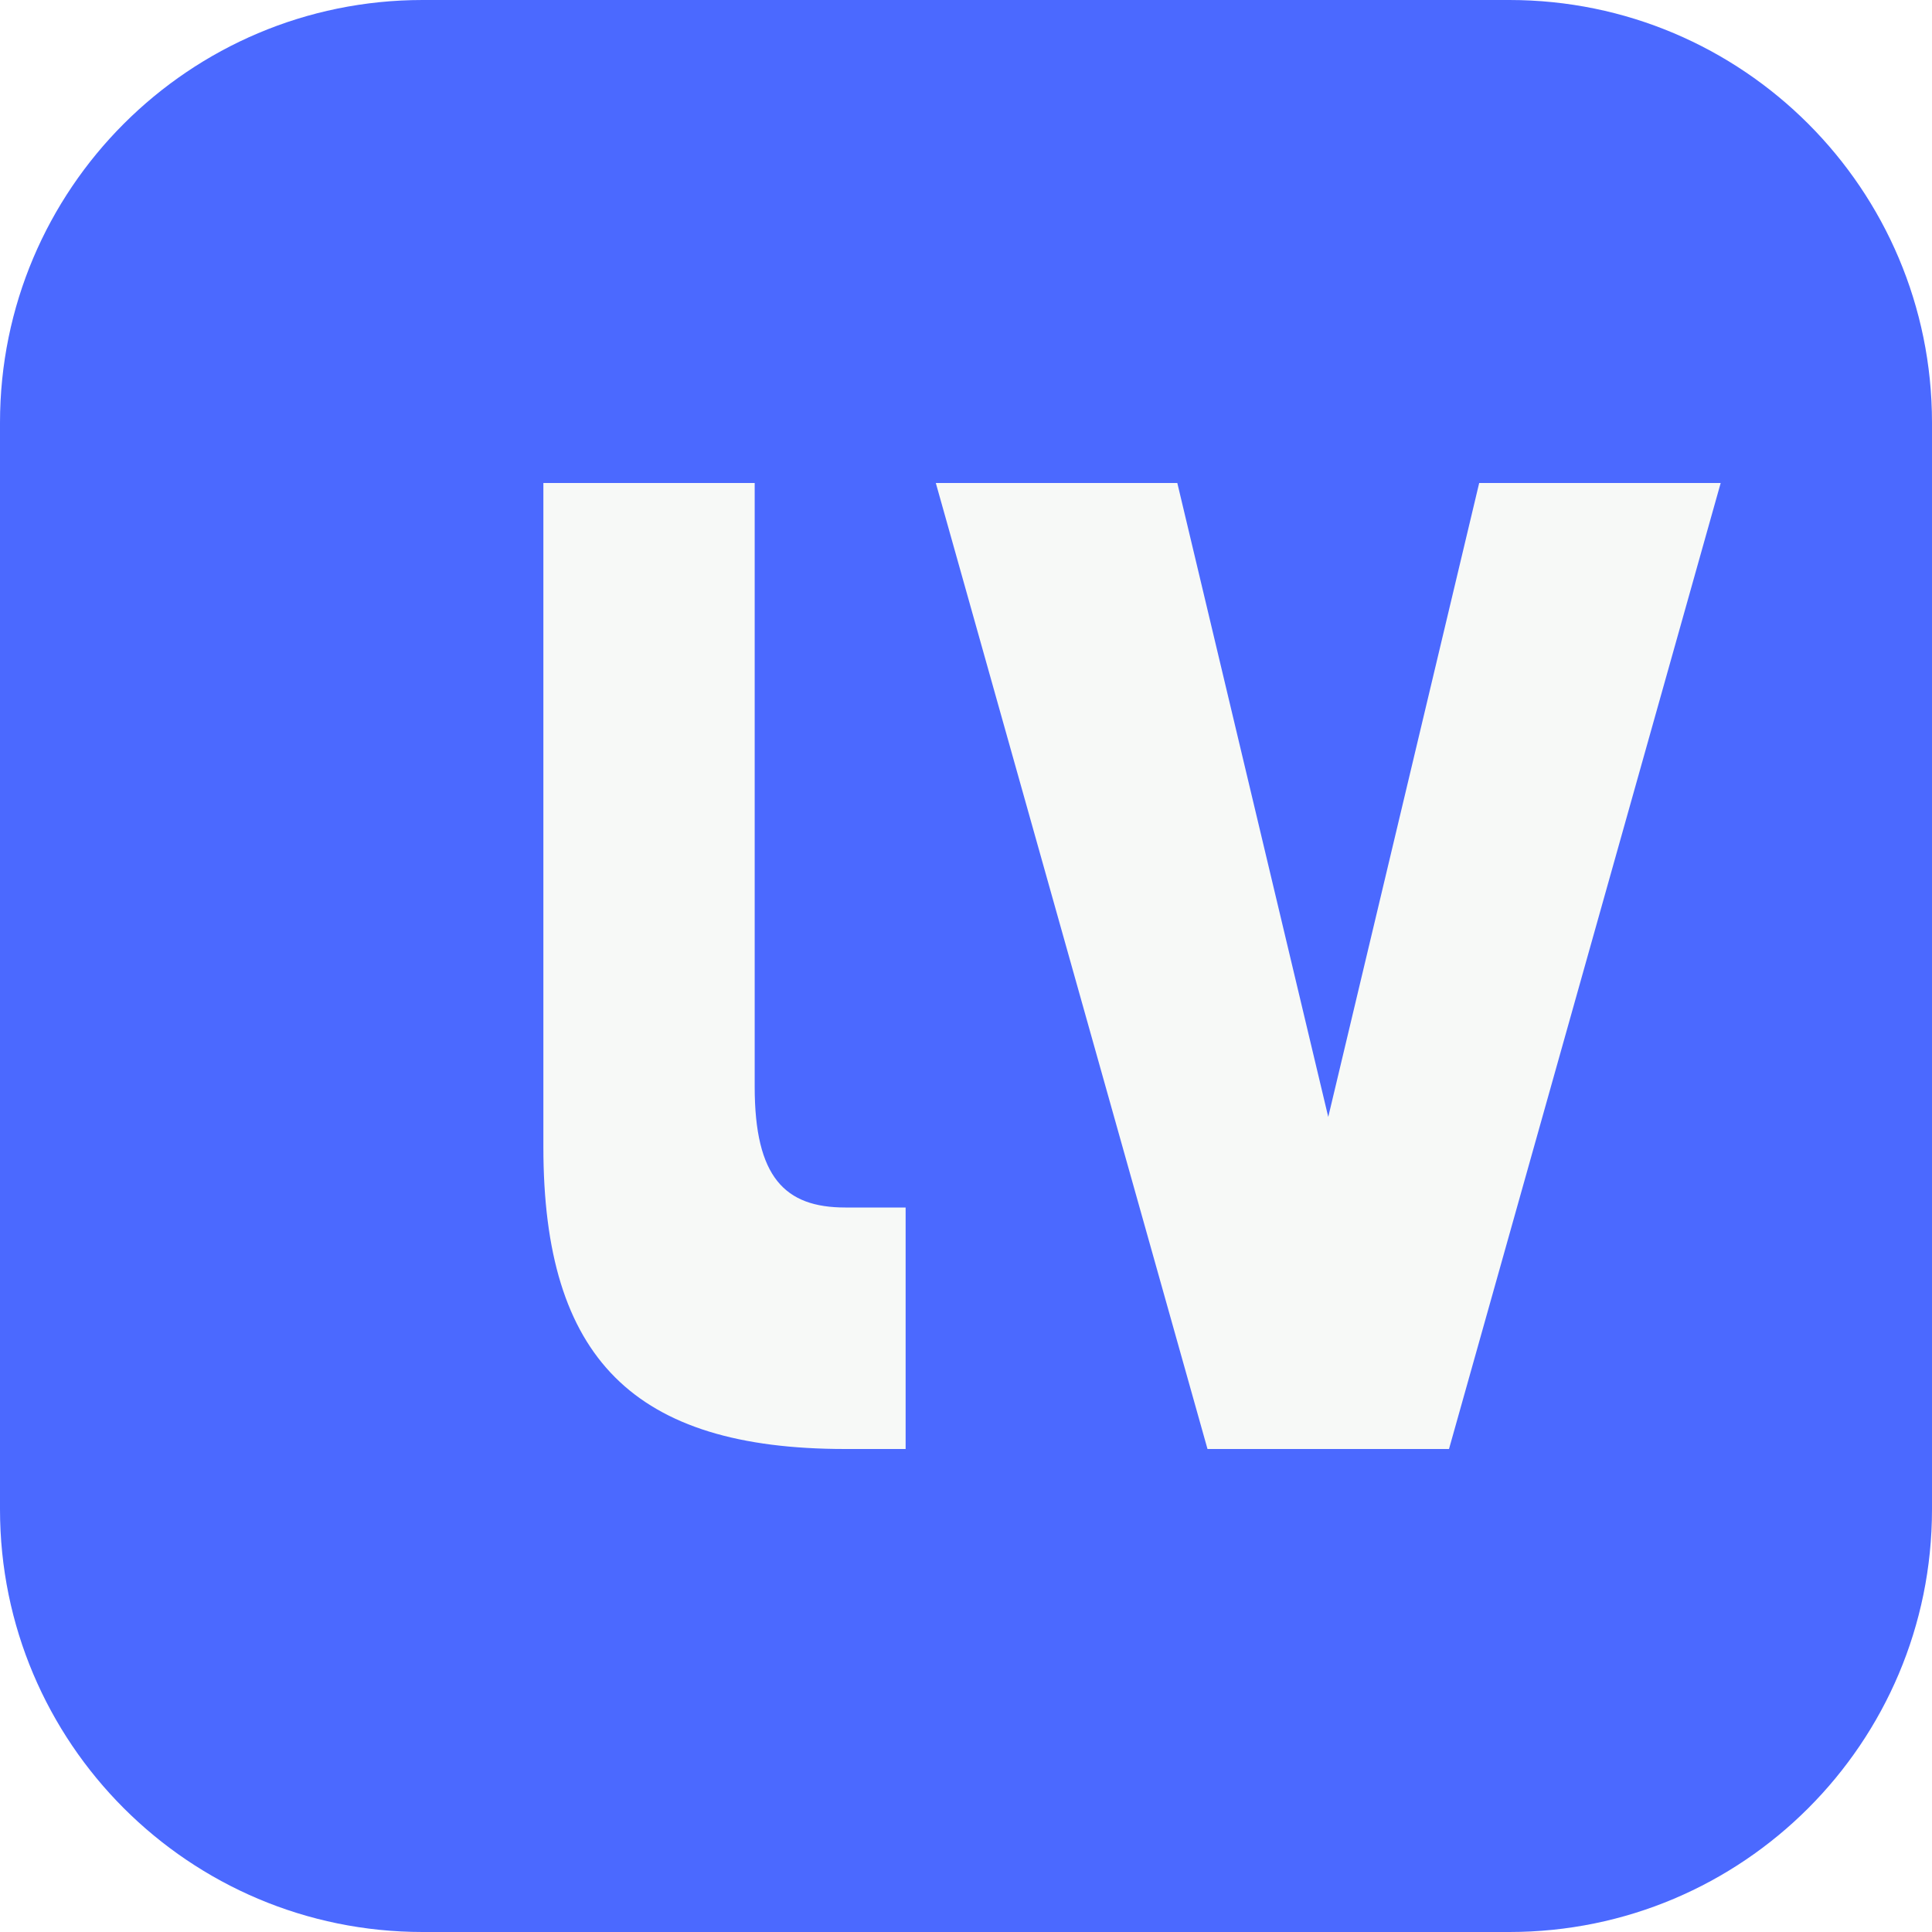
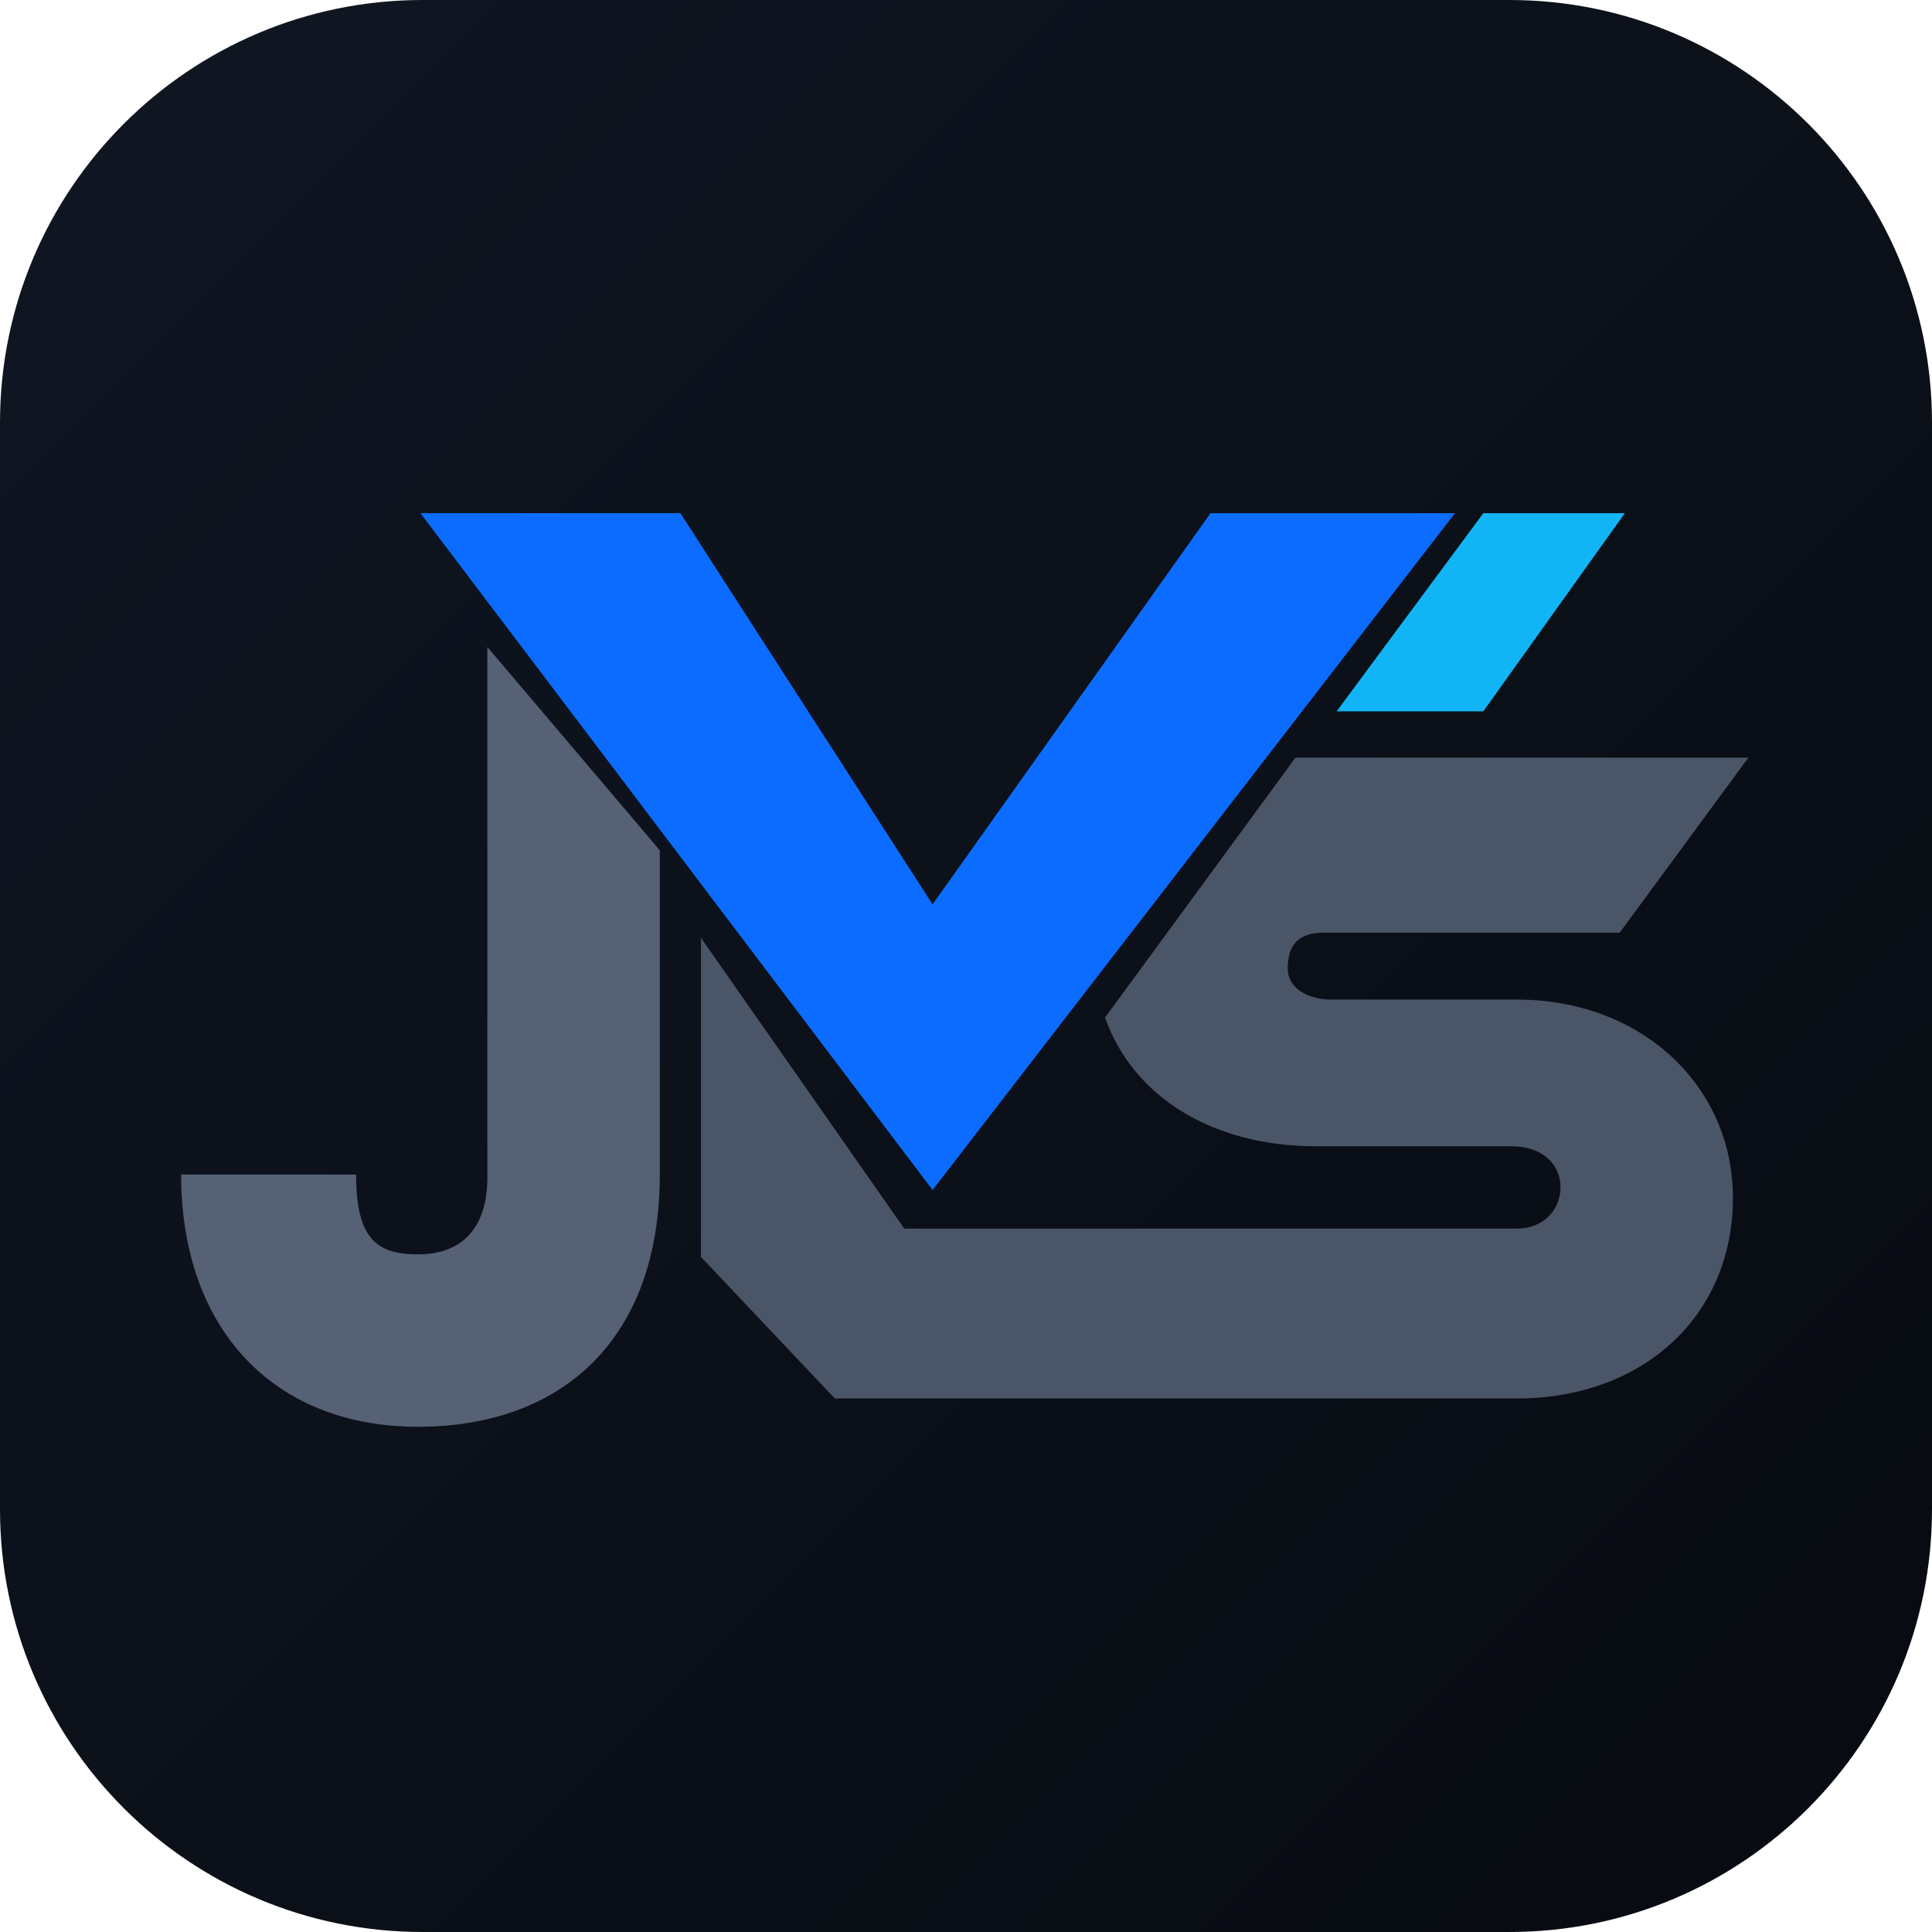
- <svg xmlns="http://www.w3.org/2000/svg" viewBox="0 0 64 64">
-   <rect width="64" height="64" rx="14" fill="#4b69ff" />
-   <path d="M18 16v22c0 7 3 10 10 10h2v-8h-2c-2 0-3-1-3-4V16h-7Zm13 0 9 32h8l9-32h-8l-5 21-5-21h-8Z" fill="#f7f9f7" />
+ <svg xmlns="http://www.w3.org/2000/svg" viewBox="0 0 64 64" role="img" aria-labelledby="title">
+   <defs>
+     <linearGradient id="bg" x1="0" y1="0" x2="1" y2="1">
+       <stop offset="0" stop-color="#101723" />
+       <stop offset="1" stop-color="#070a10" />
+     </linearGradient>
+   </defs>
+   <rect width="64" height="64" rx="14" fill="url(#bg)" />
+   <g transform="translate(6 17) scale(.08525)">
+     <path fill="#566176" d="M119 52 186 131v126c0 64-38 98-94 98S0 317 0 257h68c0 25 8 31 24 31 17 0 27-10 27-30V52Z" />
+     <path fill="#4b5568" d="m202 165 79 113h238c11 0 17-8 17-16 0-9-7-16-19-16h-76c-40 0-71-19-82-50l74-101h176l-50 68H444c-11 0-14 6-14 14 0 7 7 12 17 12h72c49 0 84 34 84 77 0 46-35 78-84 78H254l-52-55V165Z" />
+     <path fill="#0b6cff" d="M93 0h101l98 152L400 0h95L292 263 93 0Z" />
+     <path fill="#11b5f5" d="M506 0h55l-55 77h-57L506 0Z" />
+   </g>
</svg>
